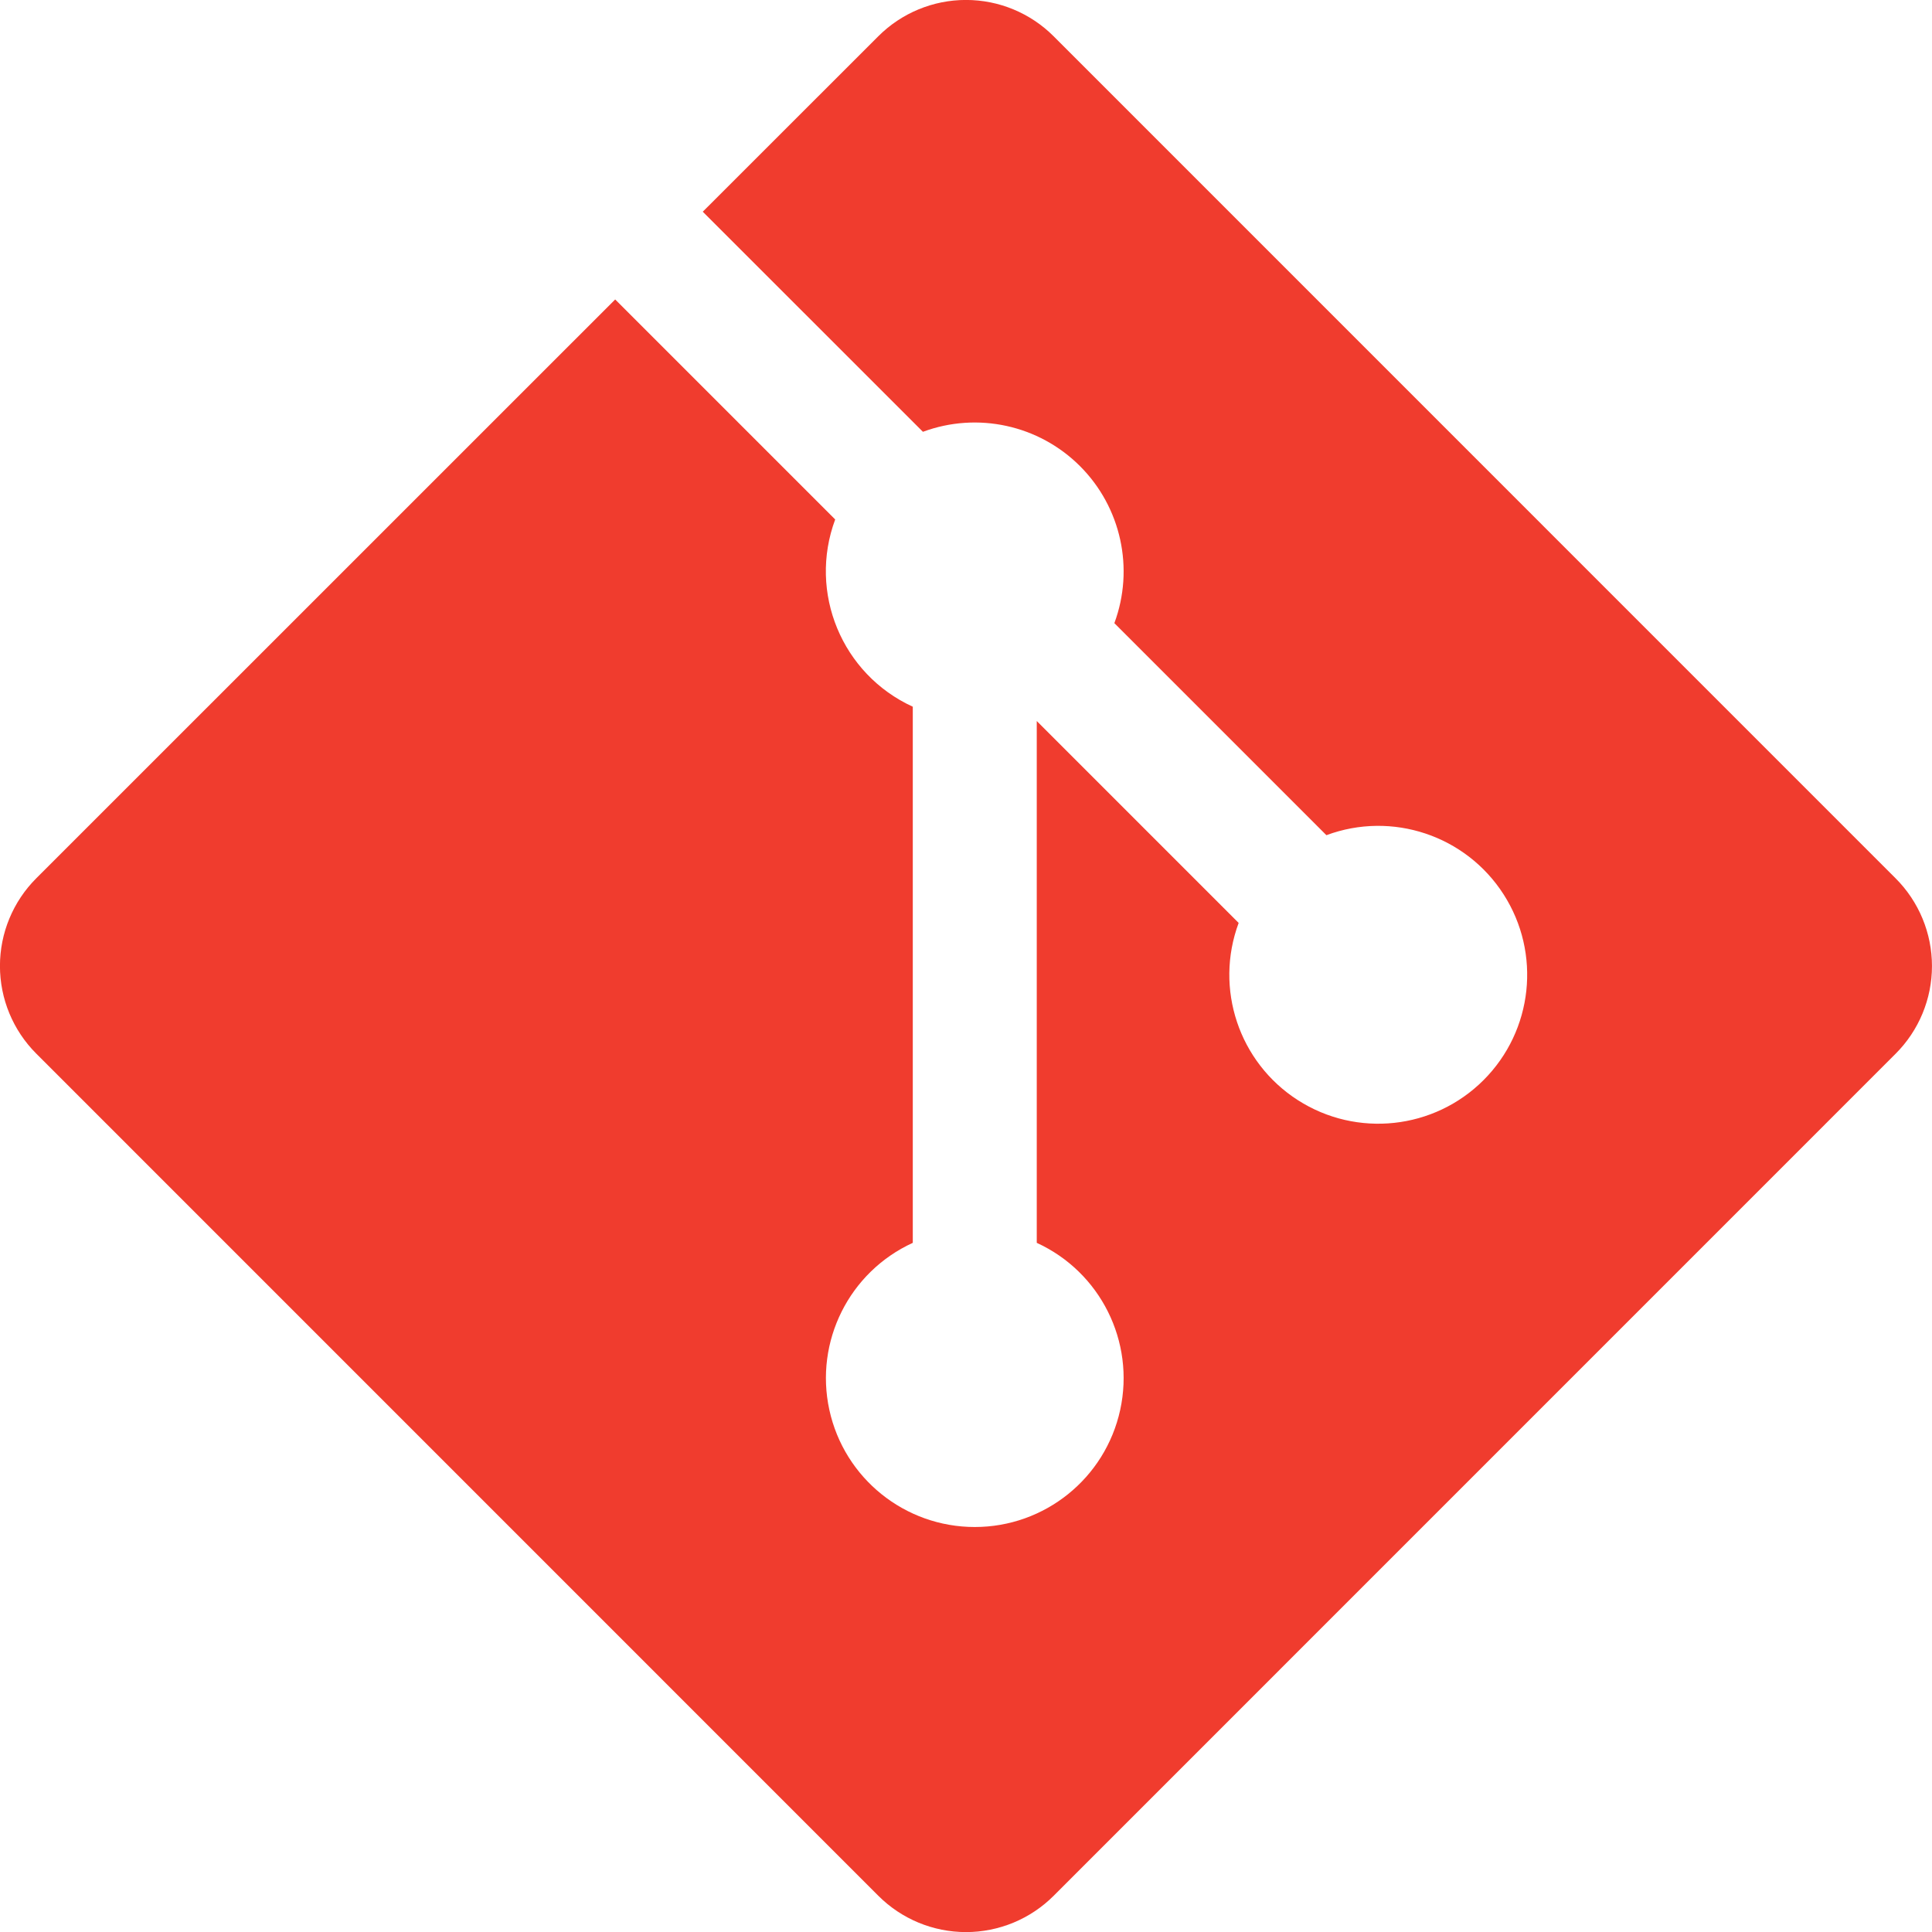
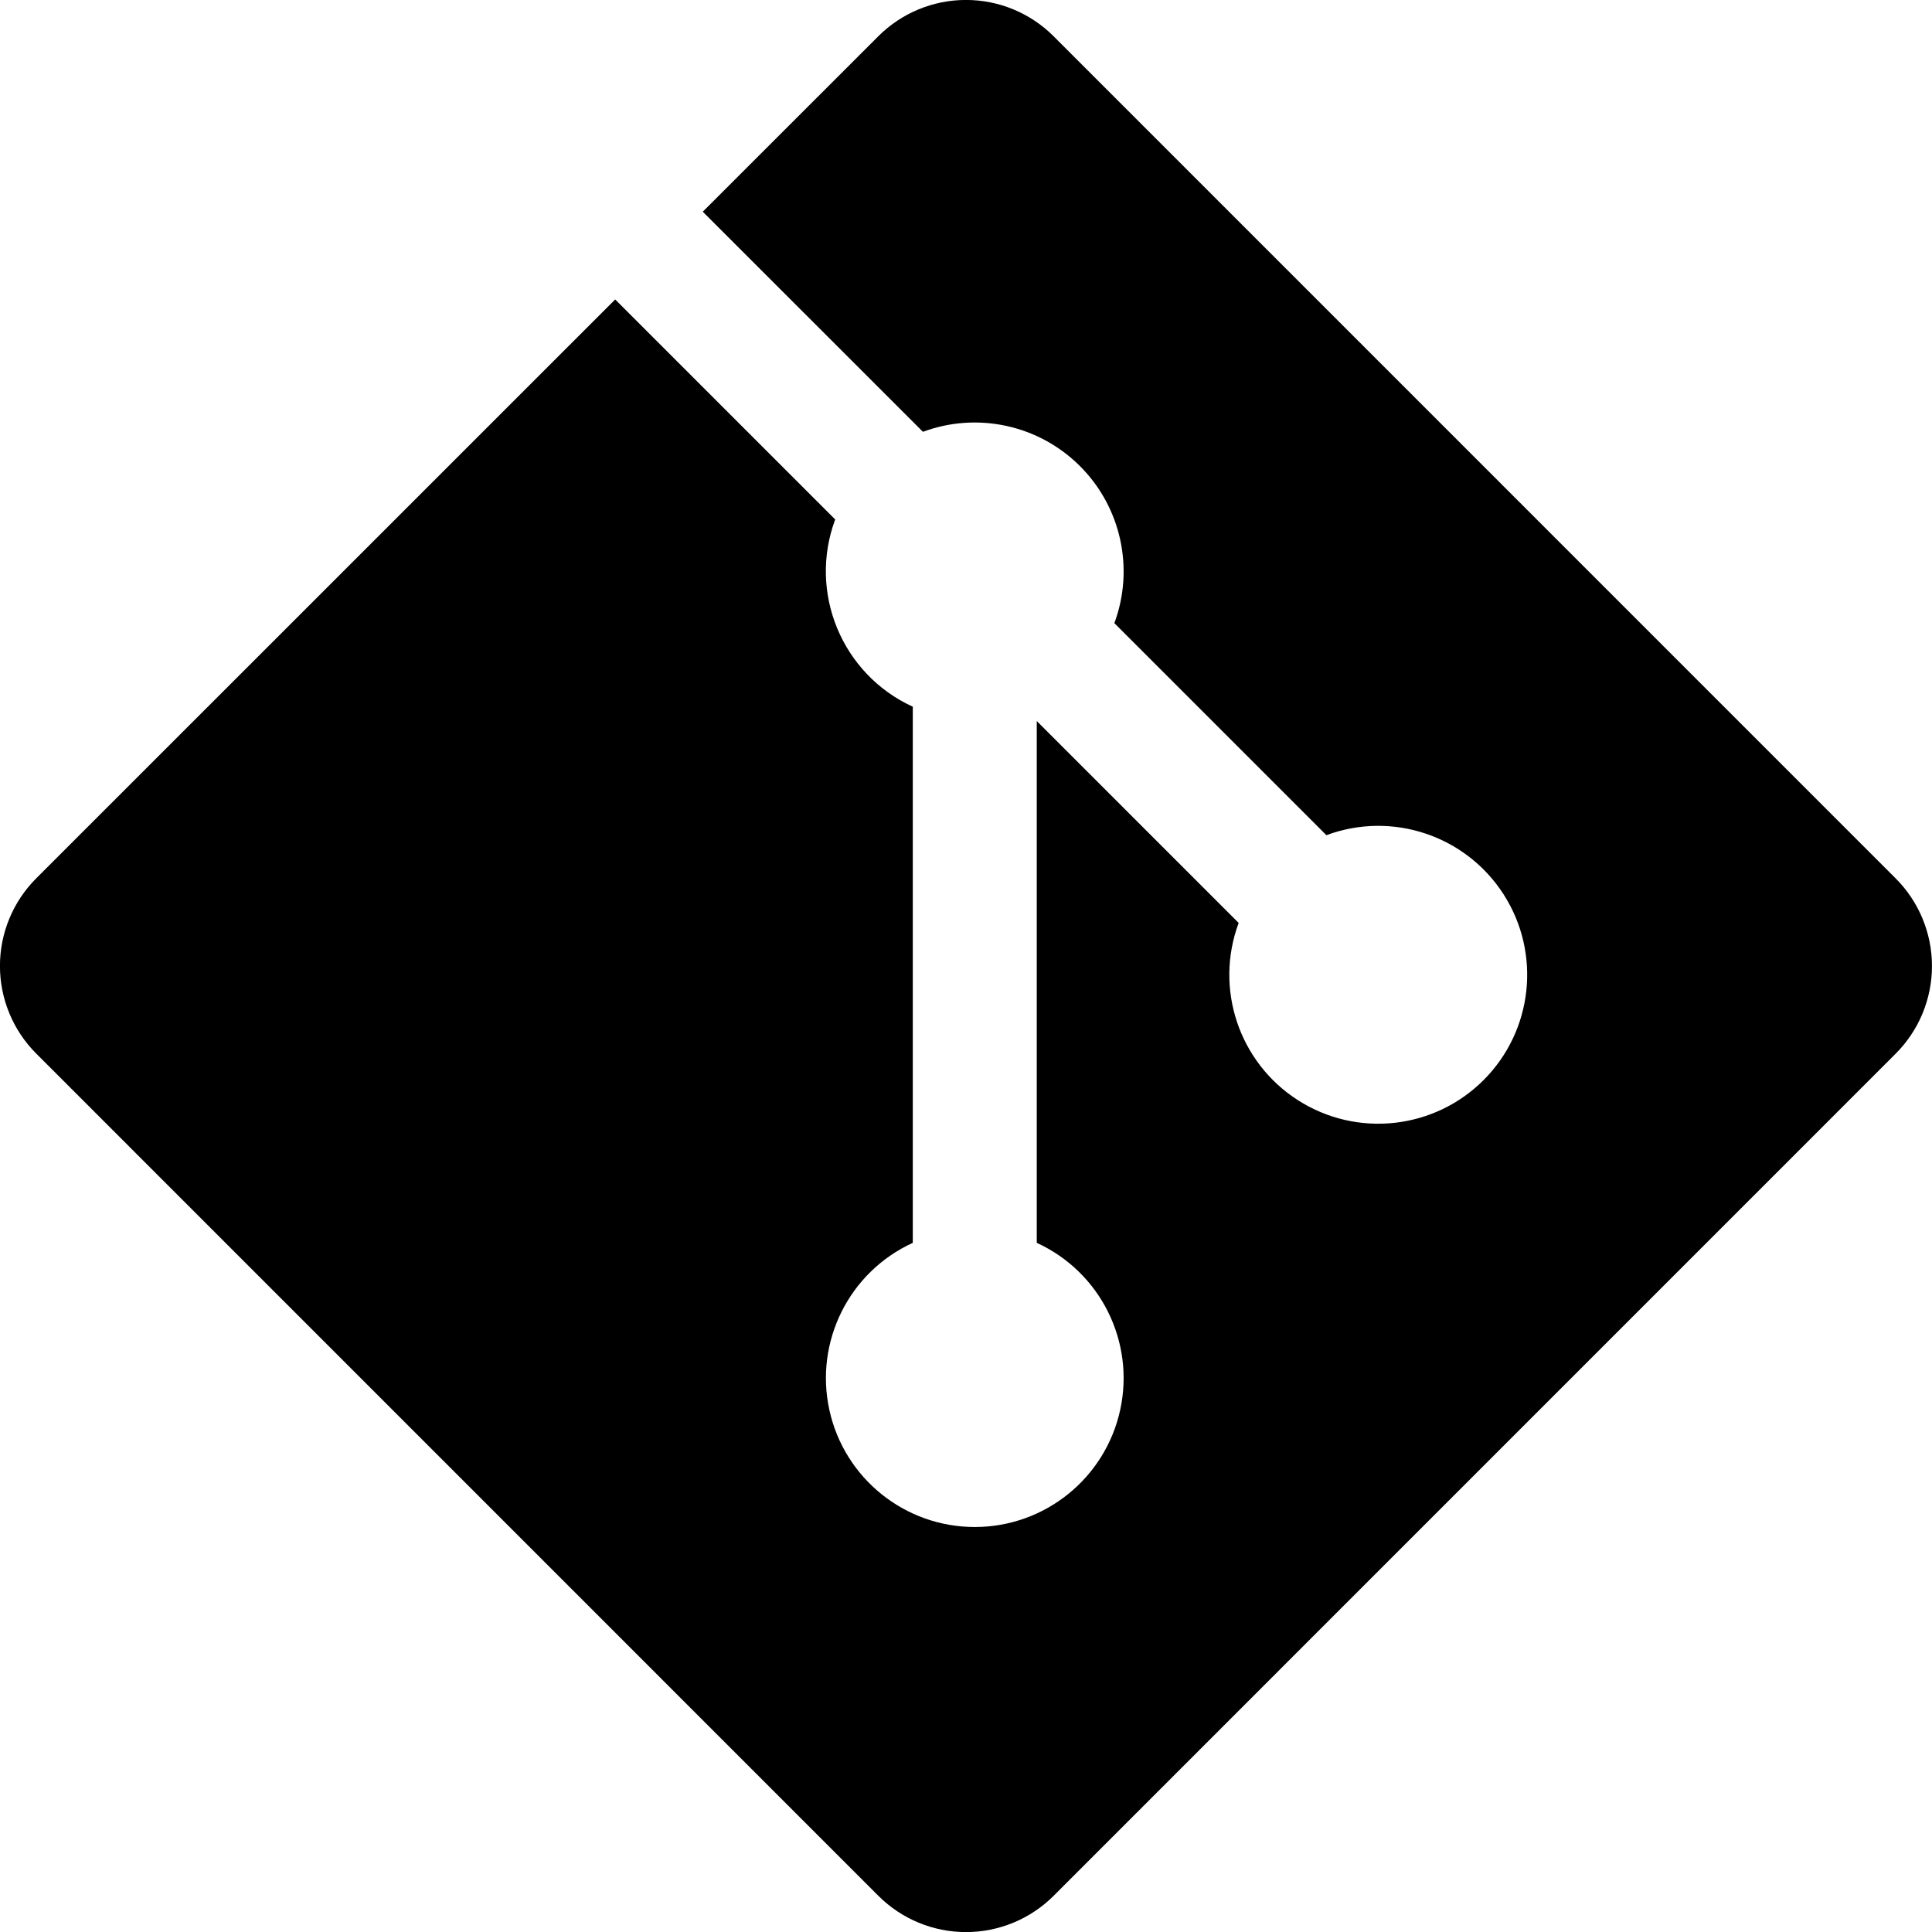
- <svg xmlns="http://www.w3.org/2000/svg" fill="#F03C2E" role="img" viewBox="0 0 24 24">
+ <svg xmlns="http://www.w3.org/2000/svg" fill="#000000" role="img" viewBox="0 0 24 24">
  <path d="M13.09 23.549a1.54 1.54 0 0 1-2.18 0L.451 13.089a1.54 1.54 0 0 1 0-2.179l7.191-7.19 2.733 2.733a1.85 1.85 0 0 0 .964 2.326v6.66a1.849 1.849 0 1 0 1.54 0V8.957l2.508 2.508a1.85 1.85 0 1 0 1.09-1.09l-2.634-2.634a1.85 1.85 0 0 0-2.378-2.377L8.73 2.63 10.91.451a1.54 1.54 0 0 1 2.179 0l10.459 10.46a1.54 1.54 0 0 1 0 2.179z" />
</svg>
